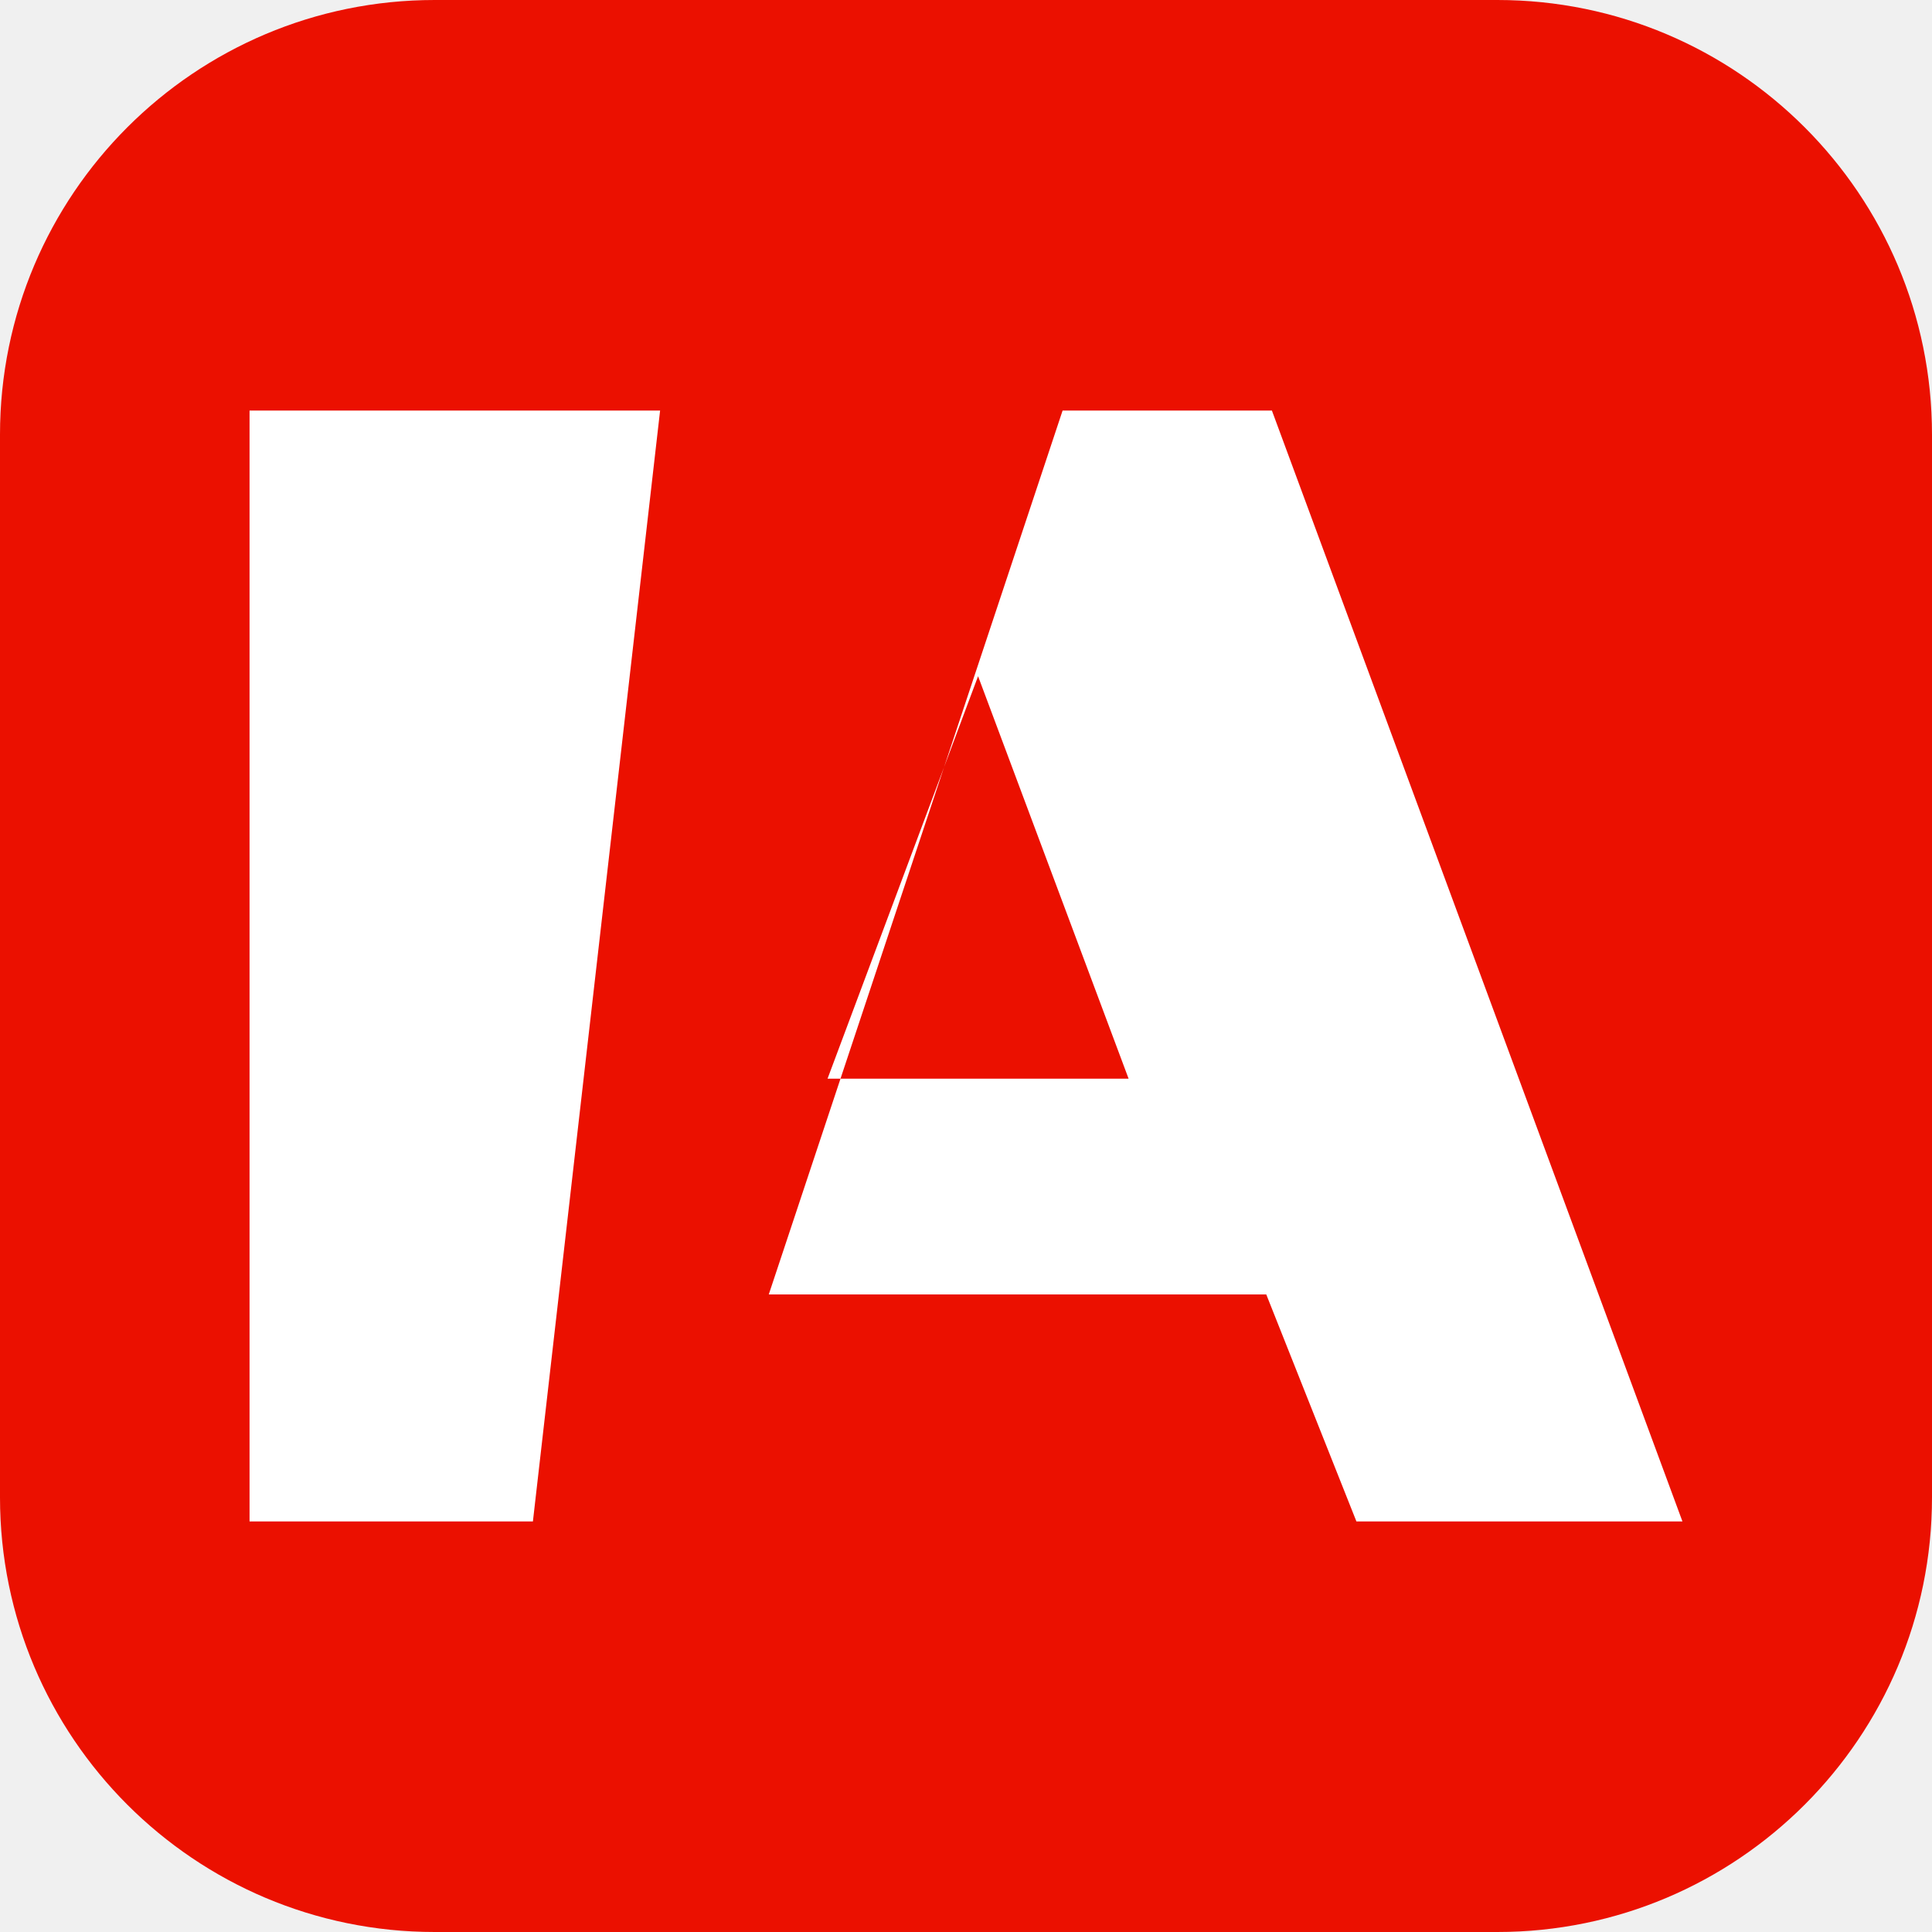
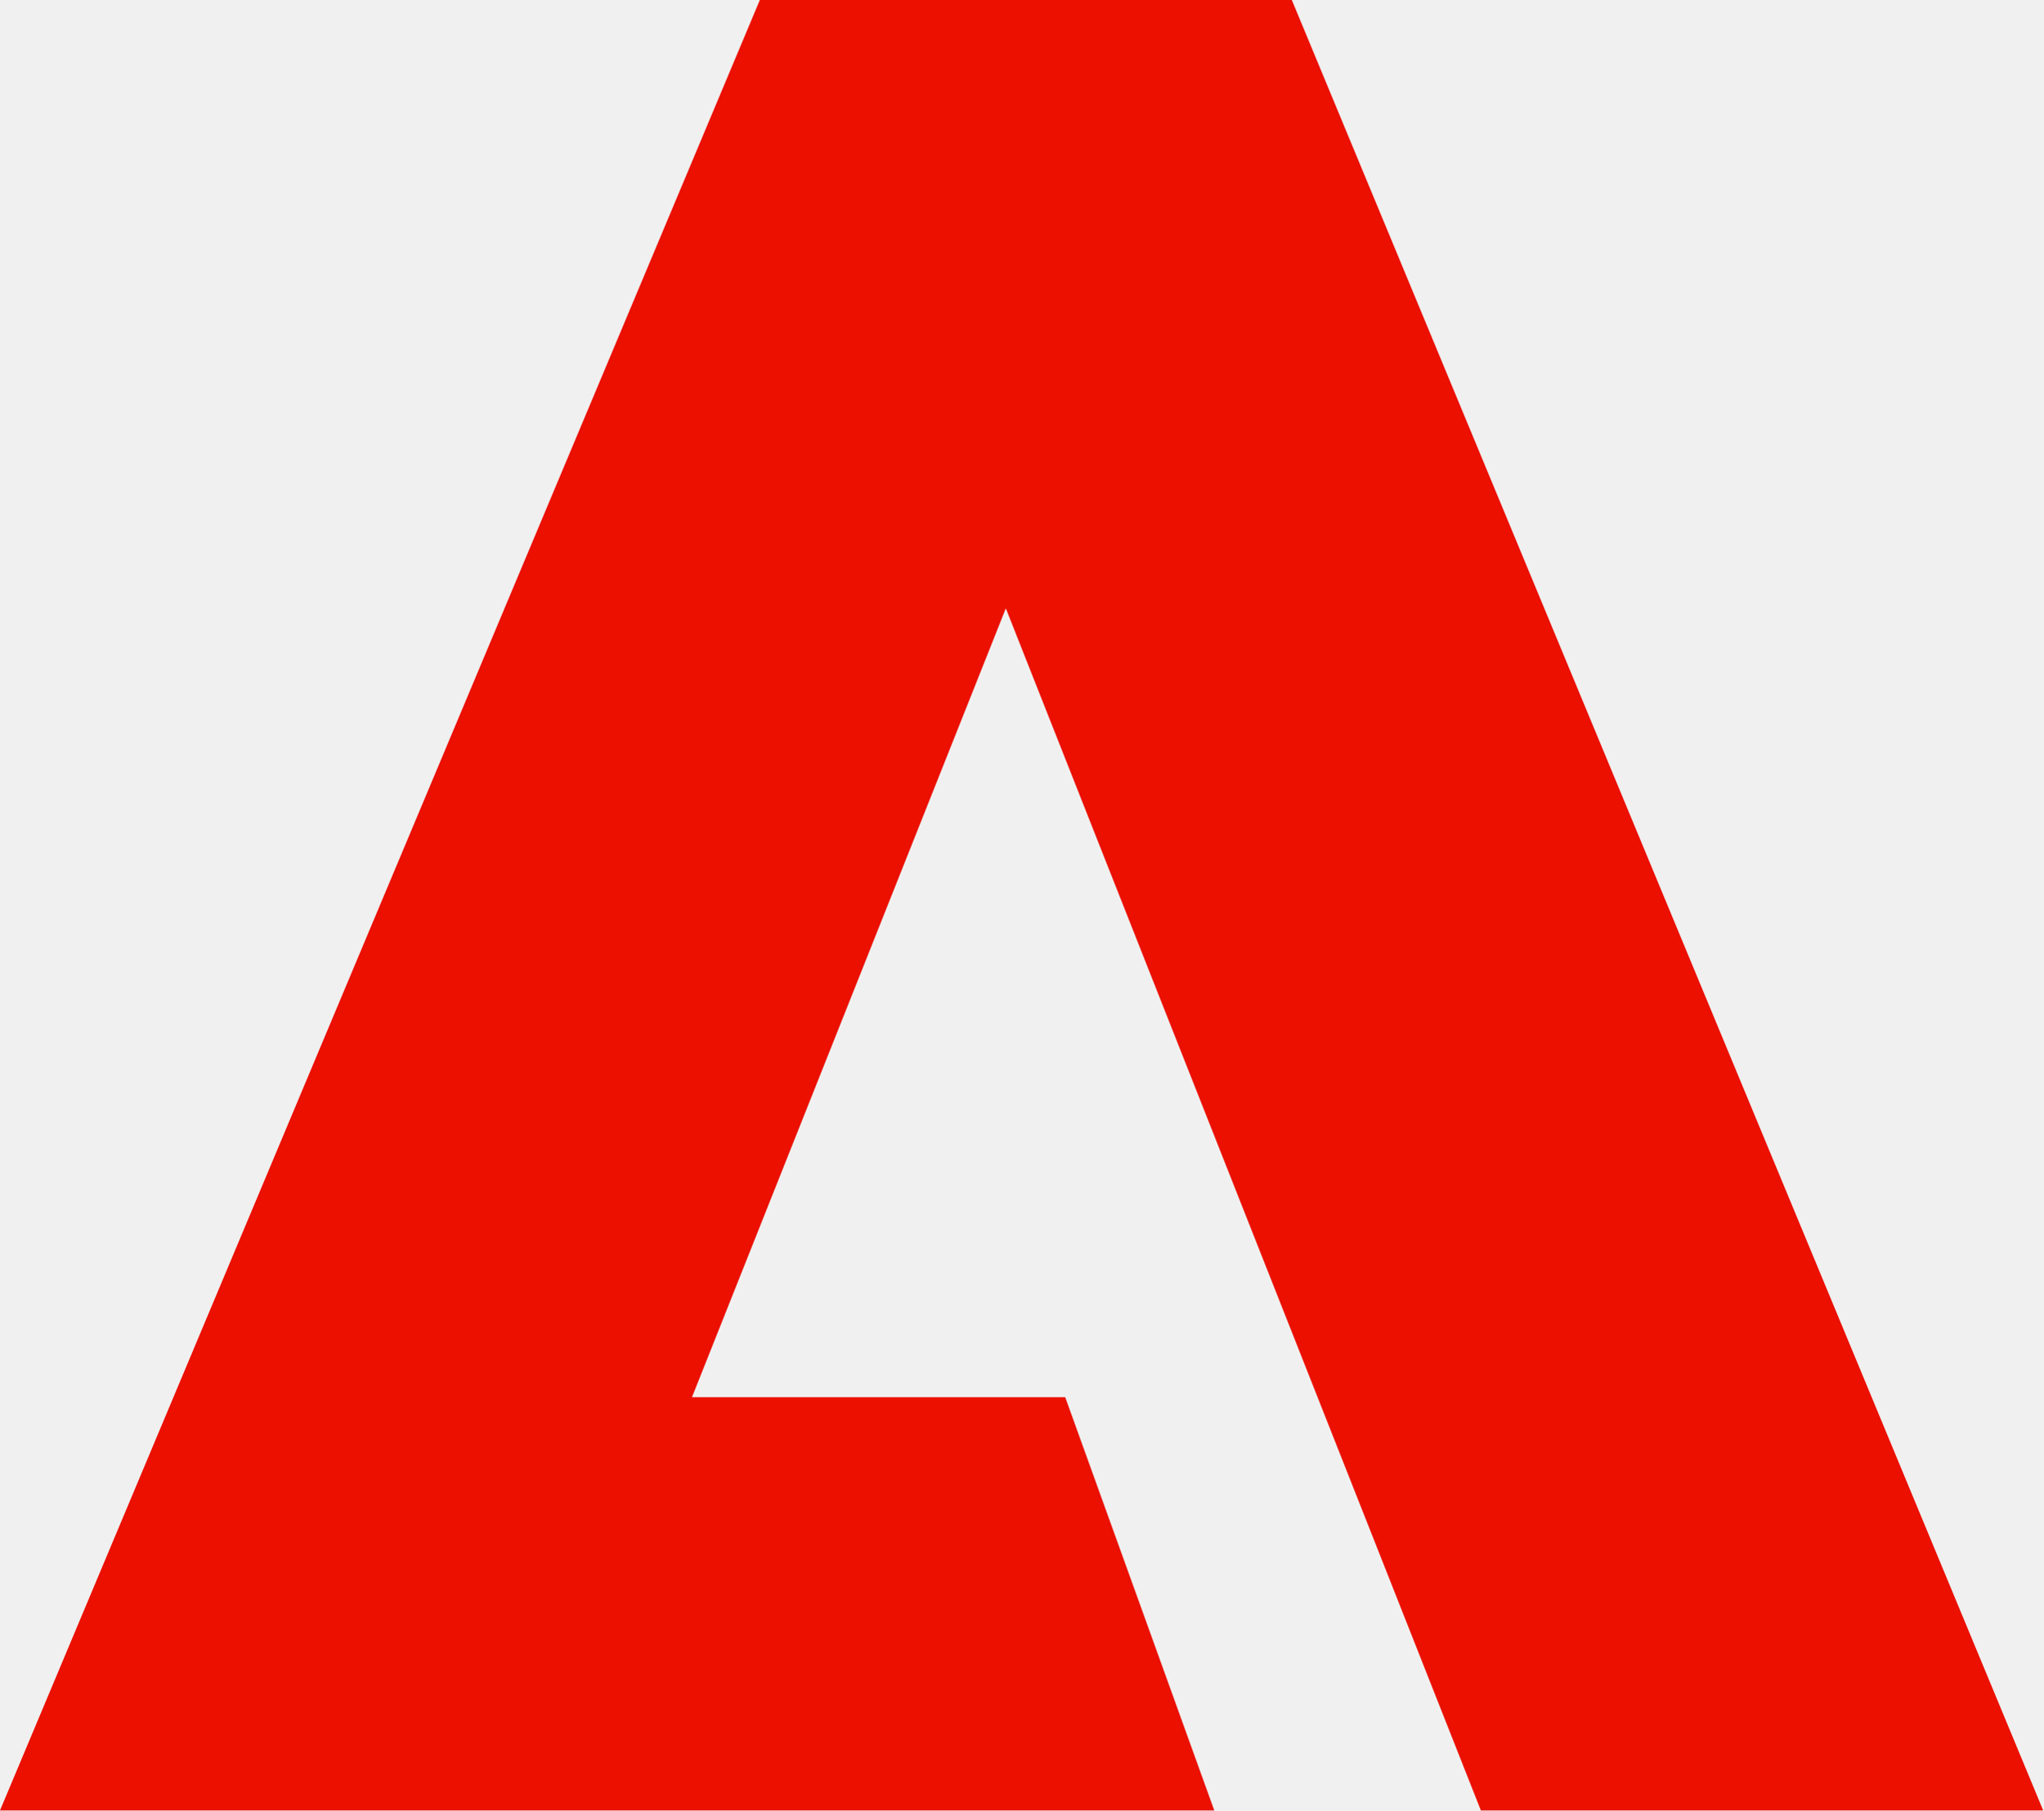
- <svg xmlns="http://www.w3.org/2000/svg" viewBox="0 0 24 24">
-   <rect width="24" height="24" rx="5.4" fill="#EB1000" />
-   <path fill="#fff" d="M8.2 5.1H3.1v13.8h3.52zm12.7 0h-5.1L20.9 18.9h-4.05l-1.12-2.82H9.55L13.2 5.1zM12.15 8.4 10.28 13.4h3.74z" />
+ <svg xmlns="http://www.w3.org/2000/svg" id="Layer_1" viewBox="0 10.22 16.86 14.94">
+   <defs>
+     <style>
+       .cls-1 {
+         fill: #eb1000;
+       }
+     </style>
+   </defs>
+   <path class="cls-1" d="M6.27,10.22h4.39l6.2,14.94h-4.64l-3.92-9.92-2.59,6.51h3.08l1.23,3.41H0l6.27-14.94" />
</svg>
